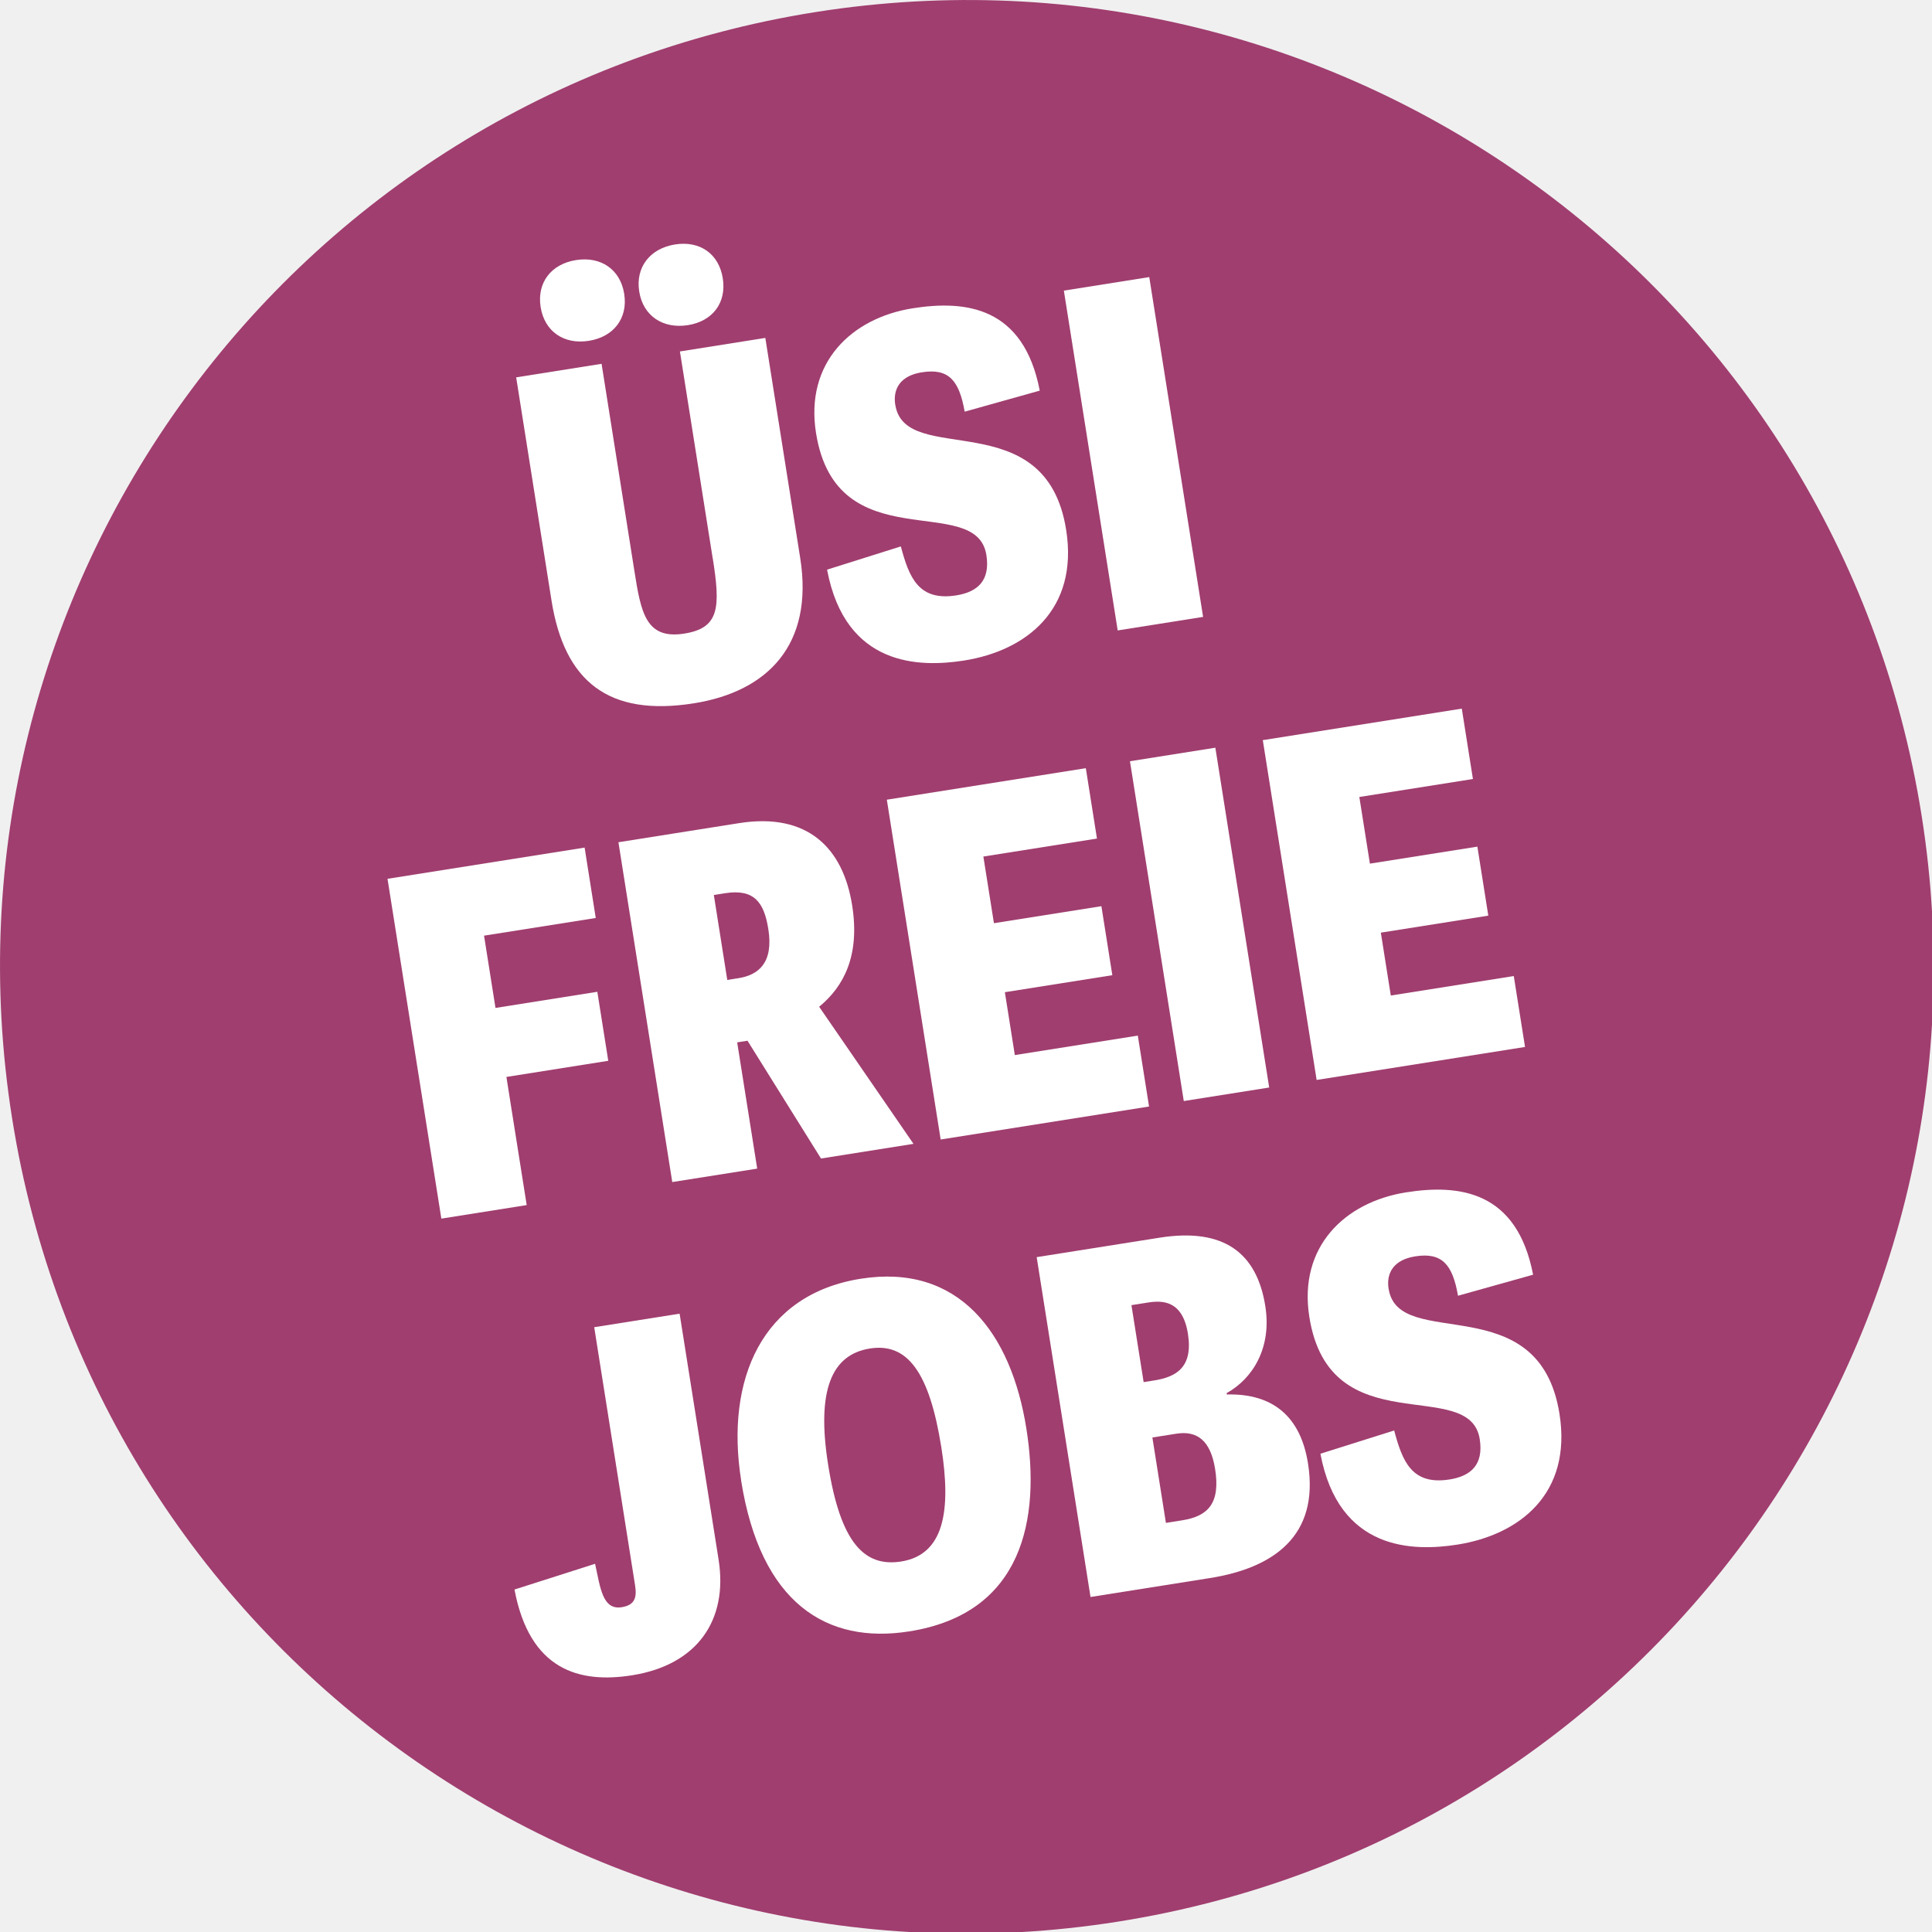
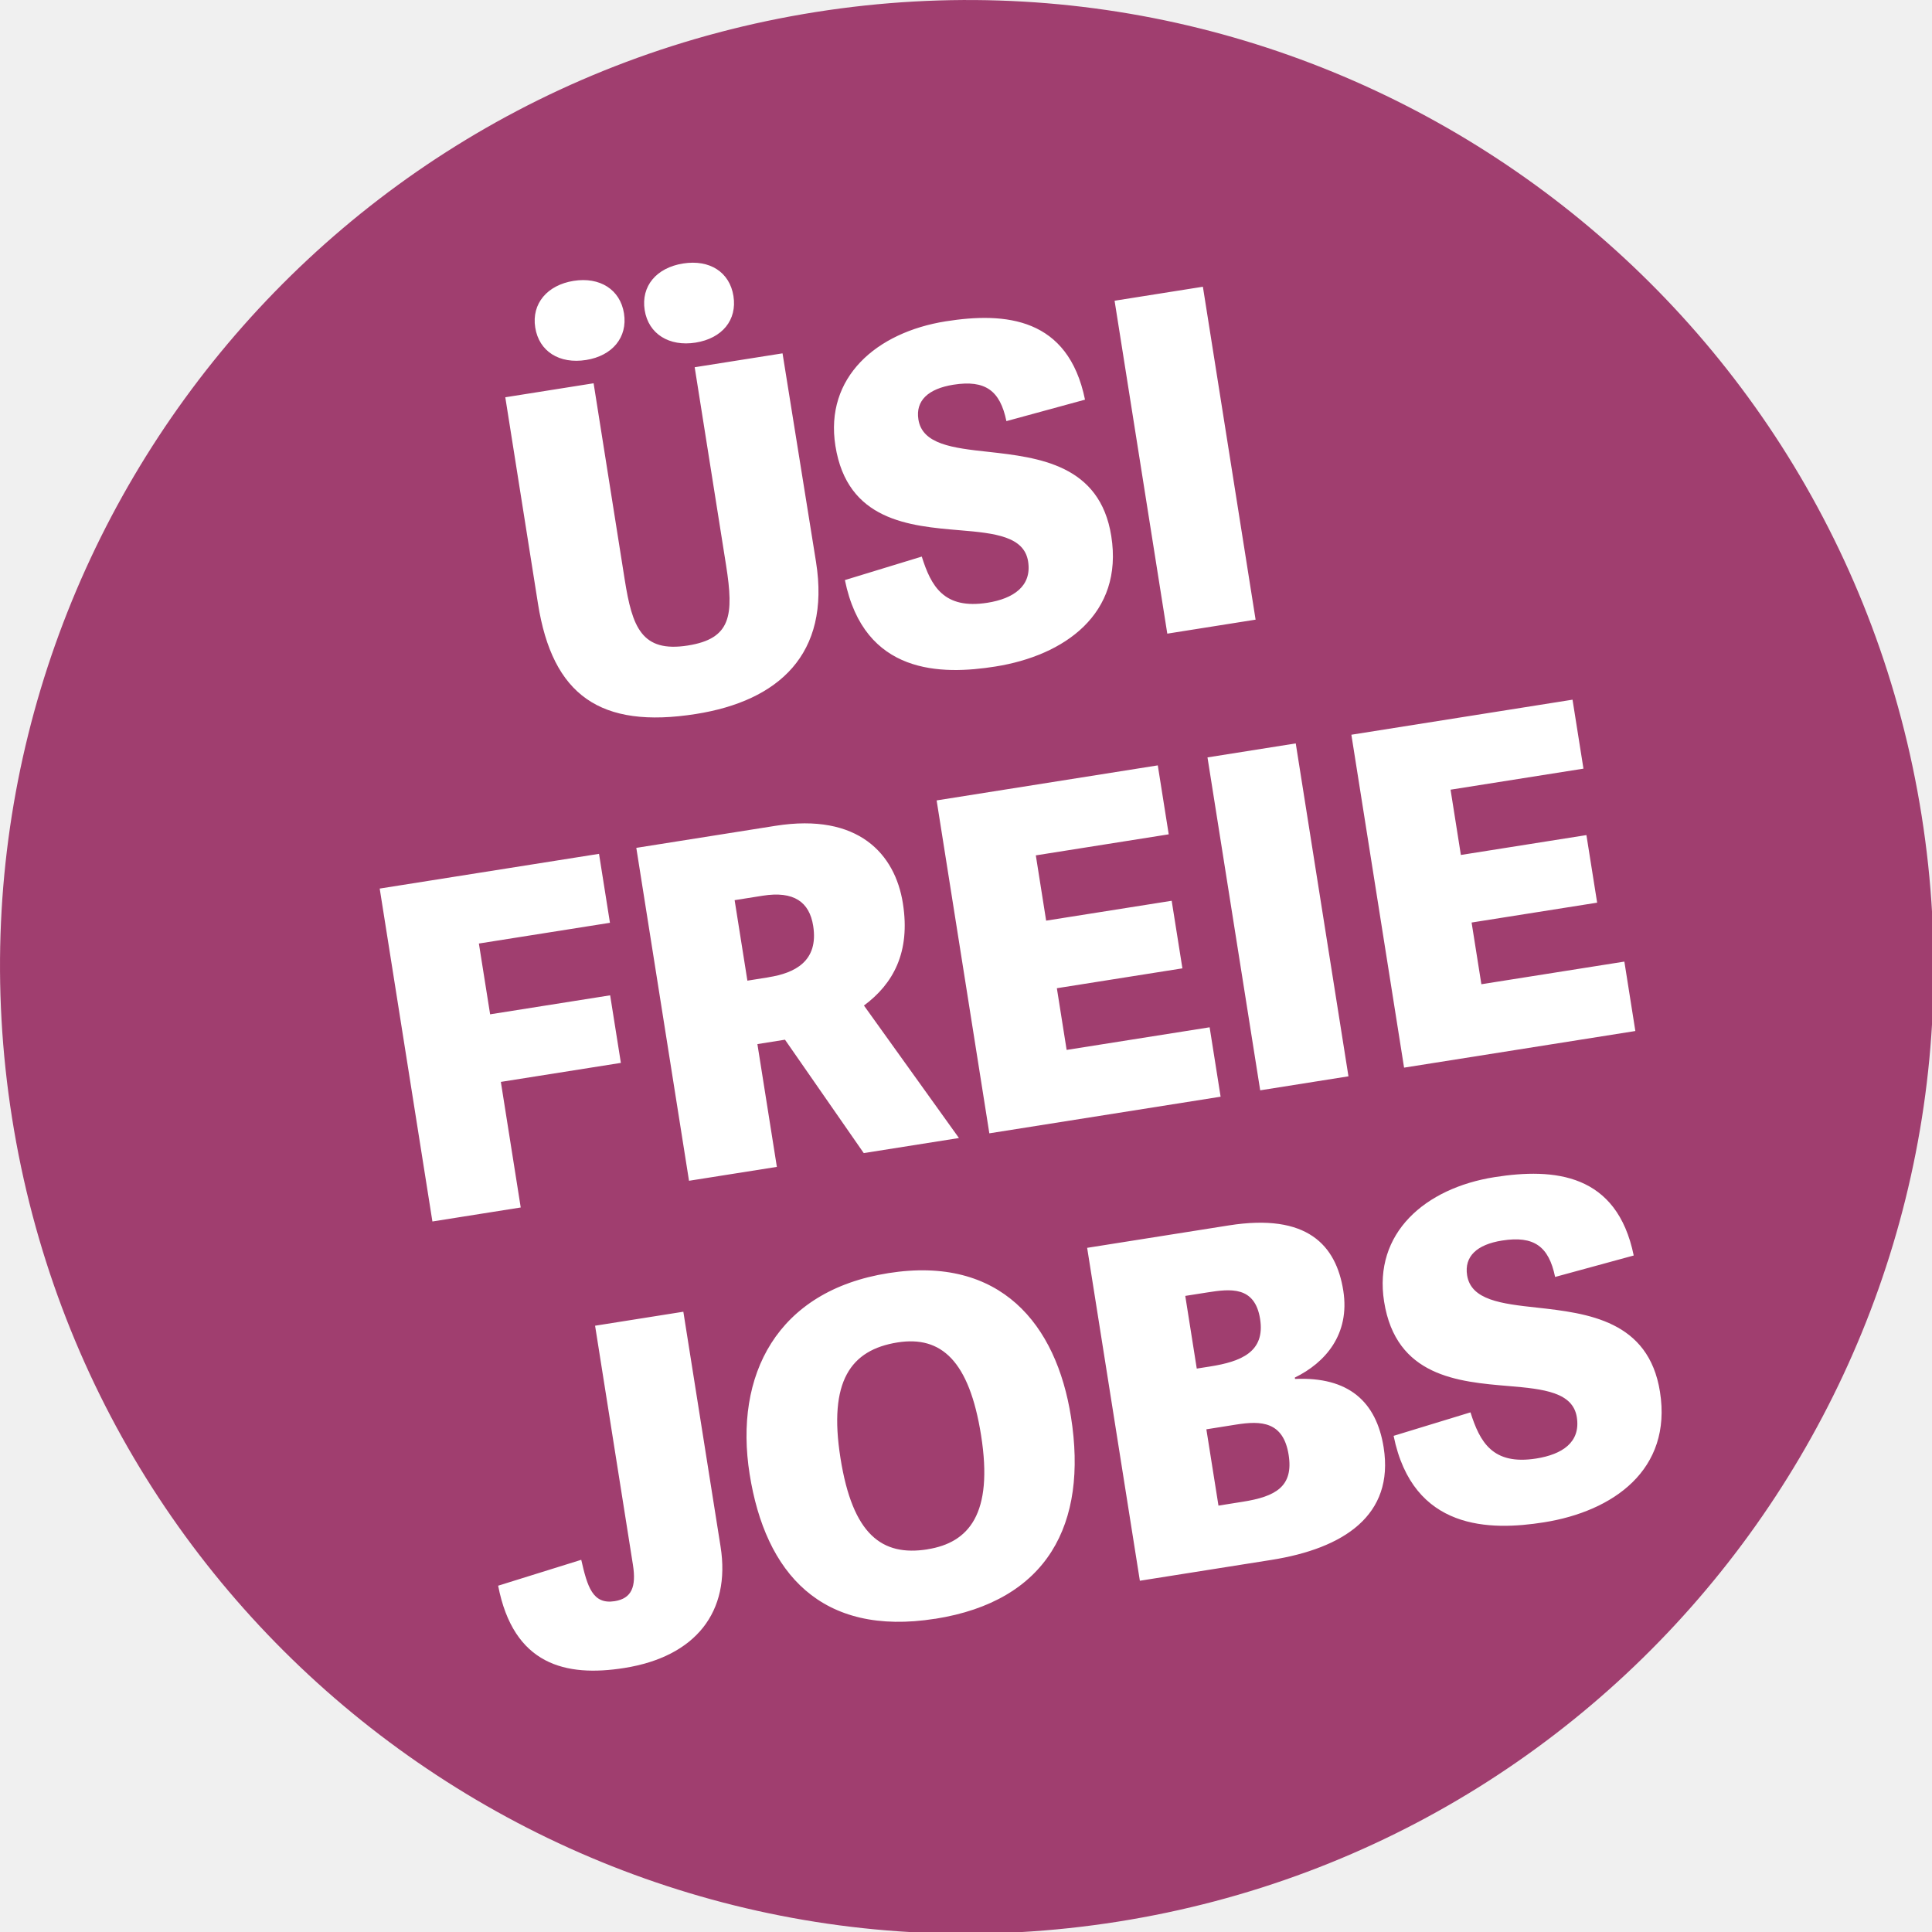
<svg xmlns="http://www.w3.org/2000/svg" id="Ebene_1" data-name="Ebene 1" viewBox="0 0 378.26 378.26">
  <defs>
    <clipPath id="clippath">
-       <rect width="378.26" height="378.26" style="fill: none;" />
+       <rect x="0" y="0" width="378.26" height="378.26" style="fill: none;" />
    </clipPath>
  </defs>
  <g id="Gruppe_497" data-name="Gruppe 497">
    <g style="clip-path: url(#clippath);">
      <g id="Gruppe_496" data-name="Gruppe 496">
-         <g id="Pfad_475" data-name="Pfad 475">
-           <path d="M376.23,159.69c16.35,103.24-54.09,200.19-157.33,216.54C115.66,392.58,18.71,322.14,2.36,218.9-13.99,115.66,56.44,18.71,159.69,2.36c103.24-16.35,200.19,54.09,216.54,157.33" style="fill: #a03e6f;" />
-         </g>
+         <path id="Pfad_475" data-name="Pfad 475" d="M376.23,159.69c16.35,103.24-54.09,200.19-157.33,216.54S18.71,322.14,2.36,218.9C-13.99,115.66,56.44,18.71,159.69,2.36c103.24-16.35,200.19,54.09,216.54,157.33" style="fill: #a03e6f;" />
      </g>
    </g>
  </g>
-   <g id="_Üsi_freie_Jobs" data-name="Üsi freie Jobs" style="isolation: isolate;">
-     <g style="isolation: isolate;">
-       <path d="M139.54,109.33l-6.42-40.52,16.72-2.65,6.83,43.09c2.71,17.09-6.5,26.18-20.83,28.45-16.72,2.65-25.35-4.27-27.87-20.17l-6.91-43.65,16.72-2.65,6.42,40.52c1.29,8.18,2.23,13.49,9.77,12.3,6.89-1.09,7.11-5.08,5.58-14.73ZM115.28,66.73c-4.87.77-8.67-1.83-9.43-6.61-.76-4.78,2.06-8.43,6.93-9.2,4.87-.77,8.67,1.83,9.43,6.61.76,4.78-2.06,8.43-6.93,9.2ZM134.67,63.66c-4.87.77-8.77-1.81-9.52-6.59-.76-4.78,2.15-8.44,7.02-9.21s8.58,1.84,9.34,6.62c.76,4.78-1.96,8.41-6.83,9.18Z" style="fill: #fff;" />
-       <path d="M175.29,79.27c1.96,12.4,29.48-.62,33.45,24.47,2.47,15.62-7.84,23.66-19.97,25.58-8.73,1.38-23.26,1.24-26.84-17.79l14.44-4.55c1.6,5.96,3.4,10.76,10.84,9.59,4.13-.65,6.71-2.85,5.91-7.91-1.98-12.5-29.38,1.26-33.36-23.92-2.17-13.69,6.9-22.47,18.93-24.38,10.38-1.64,21.71-.33,24.88,16.12l-14.7,4.12c-1.07-6.14-3.14-8.54-8.38-7.71-4.13.65-5.72,3.16-5.21,6.38Z" style="fill: #fff;" />
-       <path d="M218.83,123.43l-10.54-66.53,16.72-2.65,10.54,66.53-16.72,2.65Z" style="fill: #fff;" />
-     </g>
-     <g style="isolation: isolate;">
-       <path d="M86.41,238.59l-10.54-66.53,38.59-6.11,2.18,13.78-21.87,3.46,2.24,14.15,19.94-3.16,2.14,13.51-19.94,3.16,3.97,25.09-16.72,2.65Z" style="fill: #fff;" />
-       <path d="M160.74,226.82l-14.39-23.06-2.02.32,3.92,24.72-16.63,2.63-10.54-66.53,23.62-3.74c13.51-2.14,20.38,4.97,22.14,16.09,1.56,9.83-1.63,15.89-6.46,19.86l18.47,26.84-18.1,2.87ZM150.43,181.92c-.83-5.24-2.76-7.94-8.46-7.04l-2.21.35,2.63,16.63,2.21-.35c3.86-.61,6.88-2.97,5.83-9.59Z" style="fill: #fff;" />
-       <path d="M222.77,202.77l2.2,13.87-40.8,6.46-10.54-66.53,38.96-6.17,2.18,13.78-22.24,3.52,2.07,13.05,21.04-3.33,2.14,13.51-21.04,3.33,1.95,12.31,24.07-3.81Z" style="fill: #fff;" />
-       <path d="M231.77,215.57l-10.54-66.53,16.72-2.65,10.54,66.53-16.72,2.65Z" style="fill: #fff;" />
-       <path d="M296.38,191.11l2.2,13.87-40.8,6.46-10.54-66.53,38.96-6.17,2.18,13.78-22.24,3.52,2.07,13.05,21.04-3.33,2.14,13.51-21.04,3.33,1.95,12.31,24.07-3.81Z" style="fill: #fff;" />
-     </g>
-     <g style="isolation: isolate;">
-       <path d="M133.06,257.2l7.63,48.15c1.88,11.85-4.17,20.63-16.95,22.65-10.29,1.63-20.03-.97-23.01-16.79l15.78-5.04c1.02,4.64,1.44,9.1,5.21,8.5,2.57-.41,3-1.89,2.62-4.28l-8-50.54,16.72-2.65Z" style="fill: #fff;" />
-       <path d="M145.11,289.86c-3.14-19.85,4.12-36.44,23.41-39.5,19.2-3.04,29.46,10.59,32.43,29.34,2.81,17.73-.67,36.18-22.91,39.7-16.17,2.56-29.12-5.46-32.94-29.54ZM184.3,283.37c-2.33-14.7-6.64-20.52-13.99-19.35-7.44,1.18-10.5,8.07-8.17,22.77,2.43,15.35,7.13,20.06,14.3,18.93,8.45-1.34,9.81-10.03,7.86-22.35Z" style="fill: #fff;" />
-       <path d="M202.98,246.13l24.07-3.81c12.59-1.99,19.03,3.01,20.68,13.4,1.31,8.27-2.55,14.25-7.57,17.03l.04.27c9.19-.23,14.46,4.49,15.89,13.5,2.26,14.24-6.83,20.49-19.24,22.45l-23.34,3.7-10.54-66.53ZM232.58,261.13c-1.05-6.62-5.09-6.54-7.84-6.11l-3.22.51,2.39,15.07,2.02-.32c4.32-.68,7.7-2.54,6.65-9.15ZM237.9,287.6c-.89-5.6-3.55-7.54-7.59-6.9l-4.69.74,2.65,16.72,3.22-.51c5.05-.8,7.48-3.35,6.41-10.06Z" style="fill: #fff;" />
-       <path d="M271.88,252.36c1.96,12.4,29.48-.62,33.45,24.47,2.47,15.62-7.84,23.66-19.97,25.58-8.73,1.38-23.26,1.24-26.84-17.79l14.44-4.55c1.6,5.96,3.4,10.76,10.84,9.59,4.14-.66,6.71-2.85,5.91-7.91-1.98-12.5-29.38,1.26-33.36-23.92-2.17-13.69,6.9-22.47,18.93-24.38,10.38-1.65,21.71-.33,24.88,16.12l-14.7,4.12c-1.07-6.14-3.14-8.54-8.38-7.71-4.13.65-5.72,3.16-5.21,6.38Z" style="fill: #fff;" />
-     </g>
-   </g>
+   <path id="Pfad_578" data-name="Pfad 578" d="M134.69,126.38c-9.09,1.44-10.91-3.62-12.38-12.9l-6.09-38.44-17.29,2.74,6.4,40.42c2.84,17.92,12.19,24.55,30.92,21.59,16.12-2.55,26.39-11.65,23.52-29.75l-6.56-40.86-17.2,2.72,6.15,38.8c1.55,9.82.98,14.34-7.48,15.68ZM122.17,61.36c-.74-4.68-4.74-7.19-9.87-6.37s-8.25,4.44-7.51,9.13,4.74,7.19,9.96,6.36c5.13-.81,8.16-4.43,7.42-9.11ZM143.6,57.96c-.74-4.68-4.65-7.2-9.87-6.37s-8.25,4.44-7.51,9.13,4.83,7.17,9.96,6.36c5.22-.83,8.16-4.43,7.42-9.11ZM186.68,75.32c6.22-.98,9.13,1.14,10.36,7.13l15.39-4.2c-3.29-16.09-15.55-17.19-27.26-15.34-13.59,2.16-23.73,10.96-21.61,24.38,2.32,14.67,14.48,15.7,24.4,16.53,6.92.57,12.56,1.24,13.33,6.1s-2.91,7.29-7.95,8.09c-8.55,1.35-11.04-3.24-12.87-9.04l-15.05,4.6c3.78,18.6,18.91,18.6,29.44,16.93,13.5-2.14,25.14-10.26,22.71-25.56-2.21-13.95-14.16-15.38-24.11-16.48-6.95-.75-12.88-1.47-13.65-6.33-.58-3.69,1.91-6.02,6.86-6.81ZM245.83,121.32l-10.32-65.18-17.29,2.74,10.32,65.18,17.29-2.74ZM101.95,236.4l-3.89-24.58,23.5-3.72-2.1-13.23-23.5,3.72-2.2-13.86,25.66-4.06-2.14-13.5-42.94,6.8,10.32,65.18,17.28-2.74ZM187.75,222.81l-18.6-25.94c5.7-4.23,9.15-10.4,7.62-20.03s-8.71-17.72-24.92-15.16l-27.27,4.32,10.32,65.18,17.2-2.72-3.81-24.04,5.4-.86,15.42,22.2,18.64-2.95ZM150.47,191.34l-4.14.66-2.5-15.76,5.49-.87c6.12-.97,9.15,1.23,9.89,5.9,1.1,6.94-3.61,9.25-8.74,10.06ZM208.83,205.54l-1.91-12.06,24.58-3.89-2.1-13.23-24.58,3.89-2.02-12.78,26.02-4.12-2.14-13.5-43.3,6.86,10.32,65.18,45.28-7.17-2.15-13.59-28,4.43ZM264.01,210.73l-10.32-65.18-17.28,2.74,10.32,65.18,17.28-2.74ZM290.03,192.68l-1.91-12.06,24.58-3.89-2.1-13.23-24.58,3.89-2.02-12.78,26.02-4.12-2.14-13.5-43.3,6.86,10.32,65.18,45.28-7.17-2.15-13.59-28,4.43ZM116.51,259.56l7.41,46.81c.68,4.32-.25,6.59-3.58,7.12-4.32.68-5.34-2.85-6.54-8.1l-16.27,5.07c3,15.49,13.18,17.94,24.7,16.11,13.95-2.21,20.87-10.97,18.85-23.75l-7.29-46-17.29,2.74ZM183.1,316.94c21.97-3.48,29.92-18.49,26.58-39.56-2.87-18.1-13.77-31.6-35.74-28.12-21.88,3.46-30.24,20.02-27.17,39.37,3.07,19.36,14,31.84,36.33,28.3h0ZM181.59,303.34c-8.91,1.41-14.66-2.84-17.04-17.88s2-21.17,11.18-22.63c8.55-1.35,14.04,3.59,16.35,18.17,2.44,15.39-2.39,21.05-10.49,22.33ZM223.17,309.49l25.75-4.08c14.13-2.24,24.09-8.71,21.98-22.03-1.43-9-6.9-13.86-17.35-13.4l-.04-.27c5.92-2.88,10.84-8.45,9.49-17.01-1.41-8.91-7.03-15.22-22.42-12.78l-27.73,4.39,10.32,65.18ZM243.33,294.02l-4.77.76-2.37-14.94,5.85-.93c4.86-.77,9.22-.63,10.26,5.94.98,6.21-2.58,8.16-8.97,9.17ZM236.92,267.54l-2.61.41-2.25-14.23,4.32-.68c4.5-.71,9.3-1.29,10.33,5.19s-3.75,8.35-9.79,9.31ZM294.11,242.88c6.22-.98,9.13,1.14,10.36,7.13l15.39-4.2c-3.29-16.09-15.55-17.19-27.26-15.34-13.59,2.15-23.74,10.96-21.61,24.37,2.32,14.67,14.48,15.7,24.4,16.53,6.92.57,12.56,1.24,13.33,6.1.78,4.95-2.91,7.29-7.95,8.09-8.55,1.35-11.03-3.24-12.87-9.04l-15.05,4.6c3.78,18.6,18.91,18.6,29.44,16.93,13.5-2.14,25.14-10.26,22.71-25.56-2.21-13.95-14.16-15.38-24.11-16.48-6.95-.75-12.88-1.47-13.65-6.33-.58-3.69,1.91-6.02,6.86-6.8Z" style="fill: #fff;" />
</svg>
